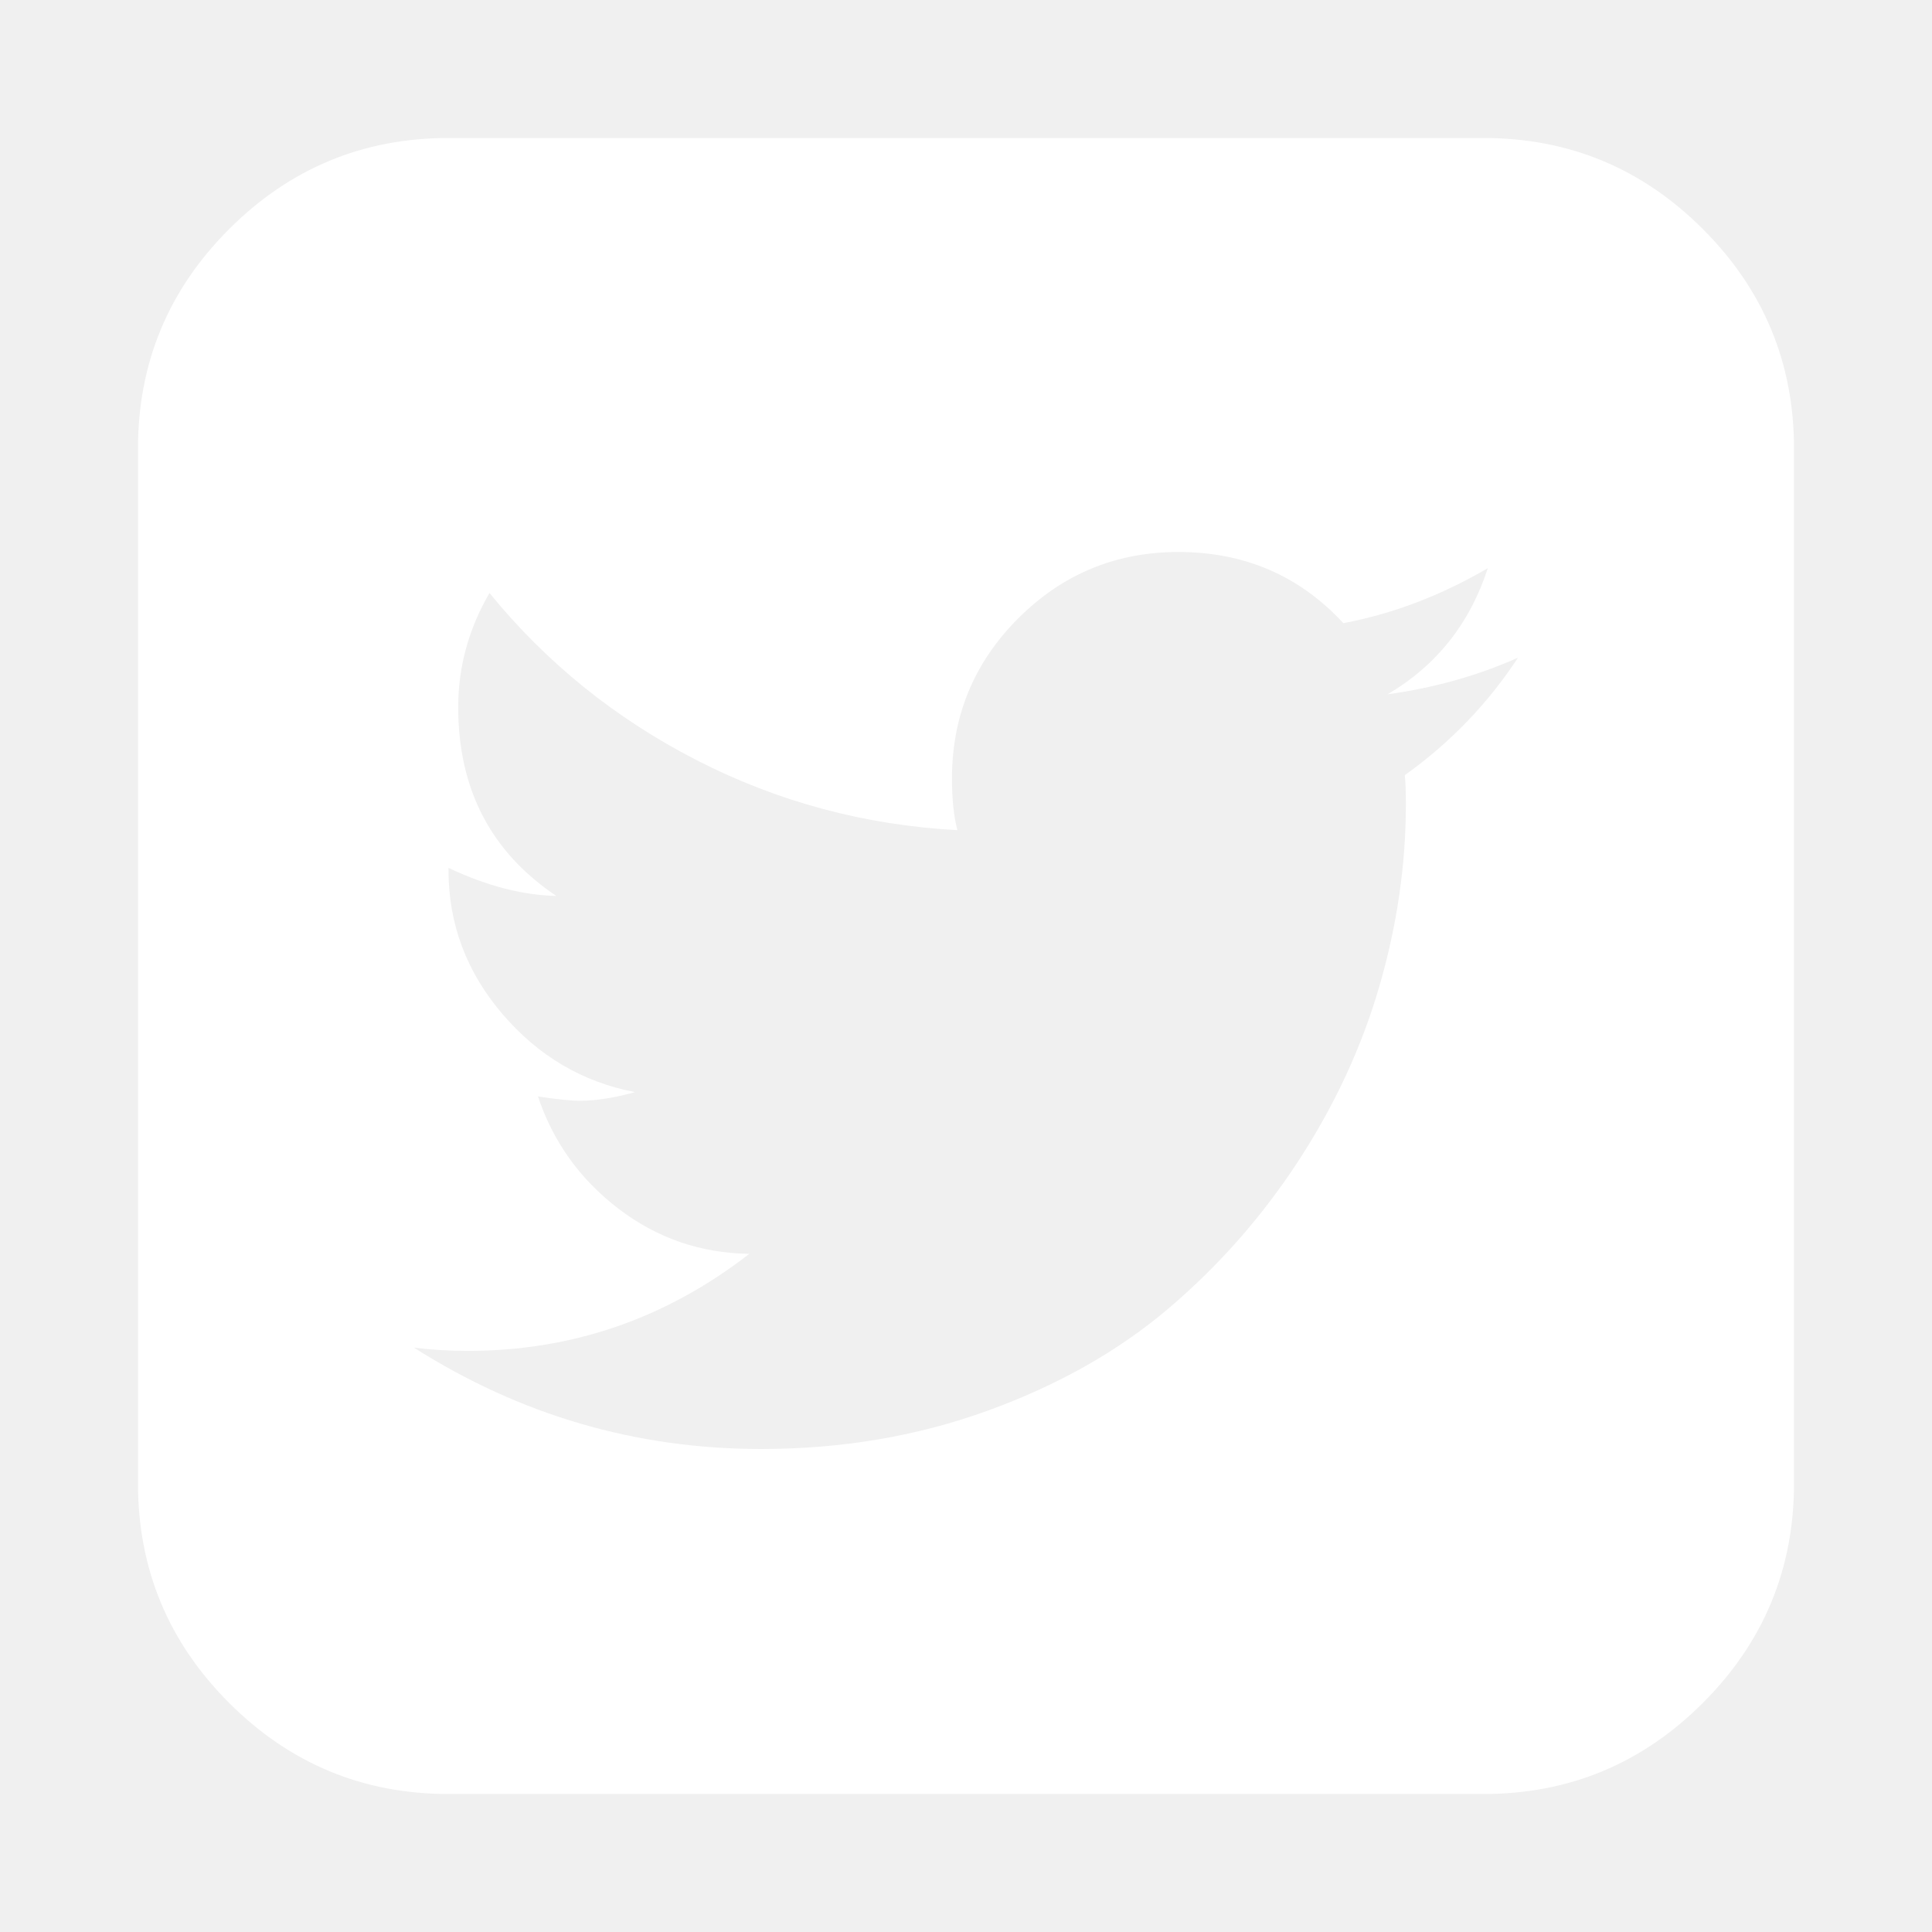
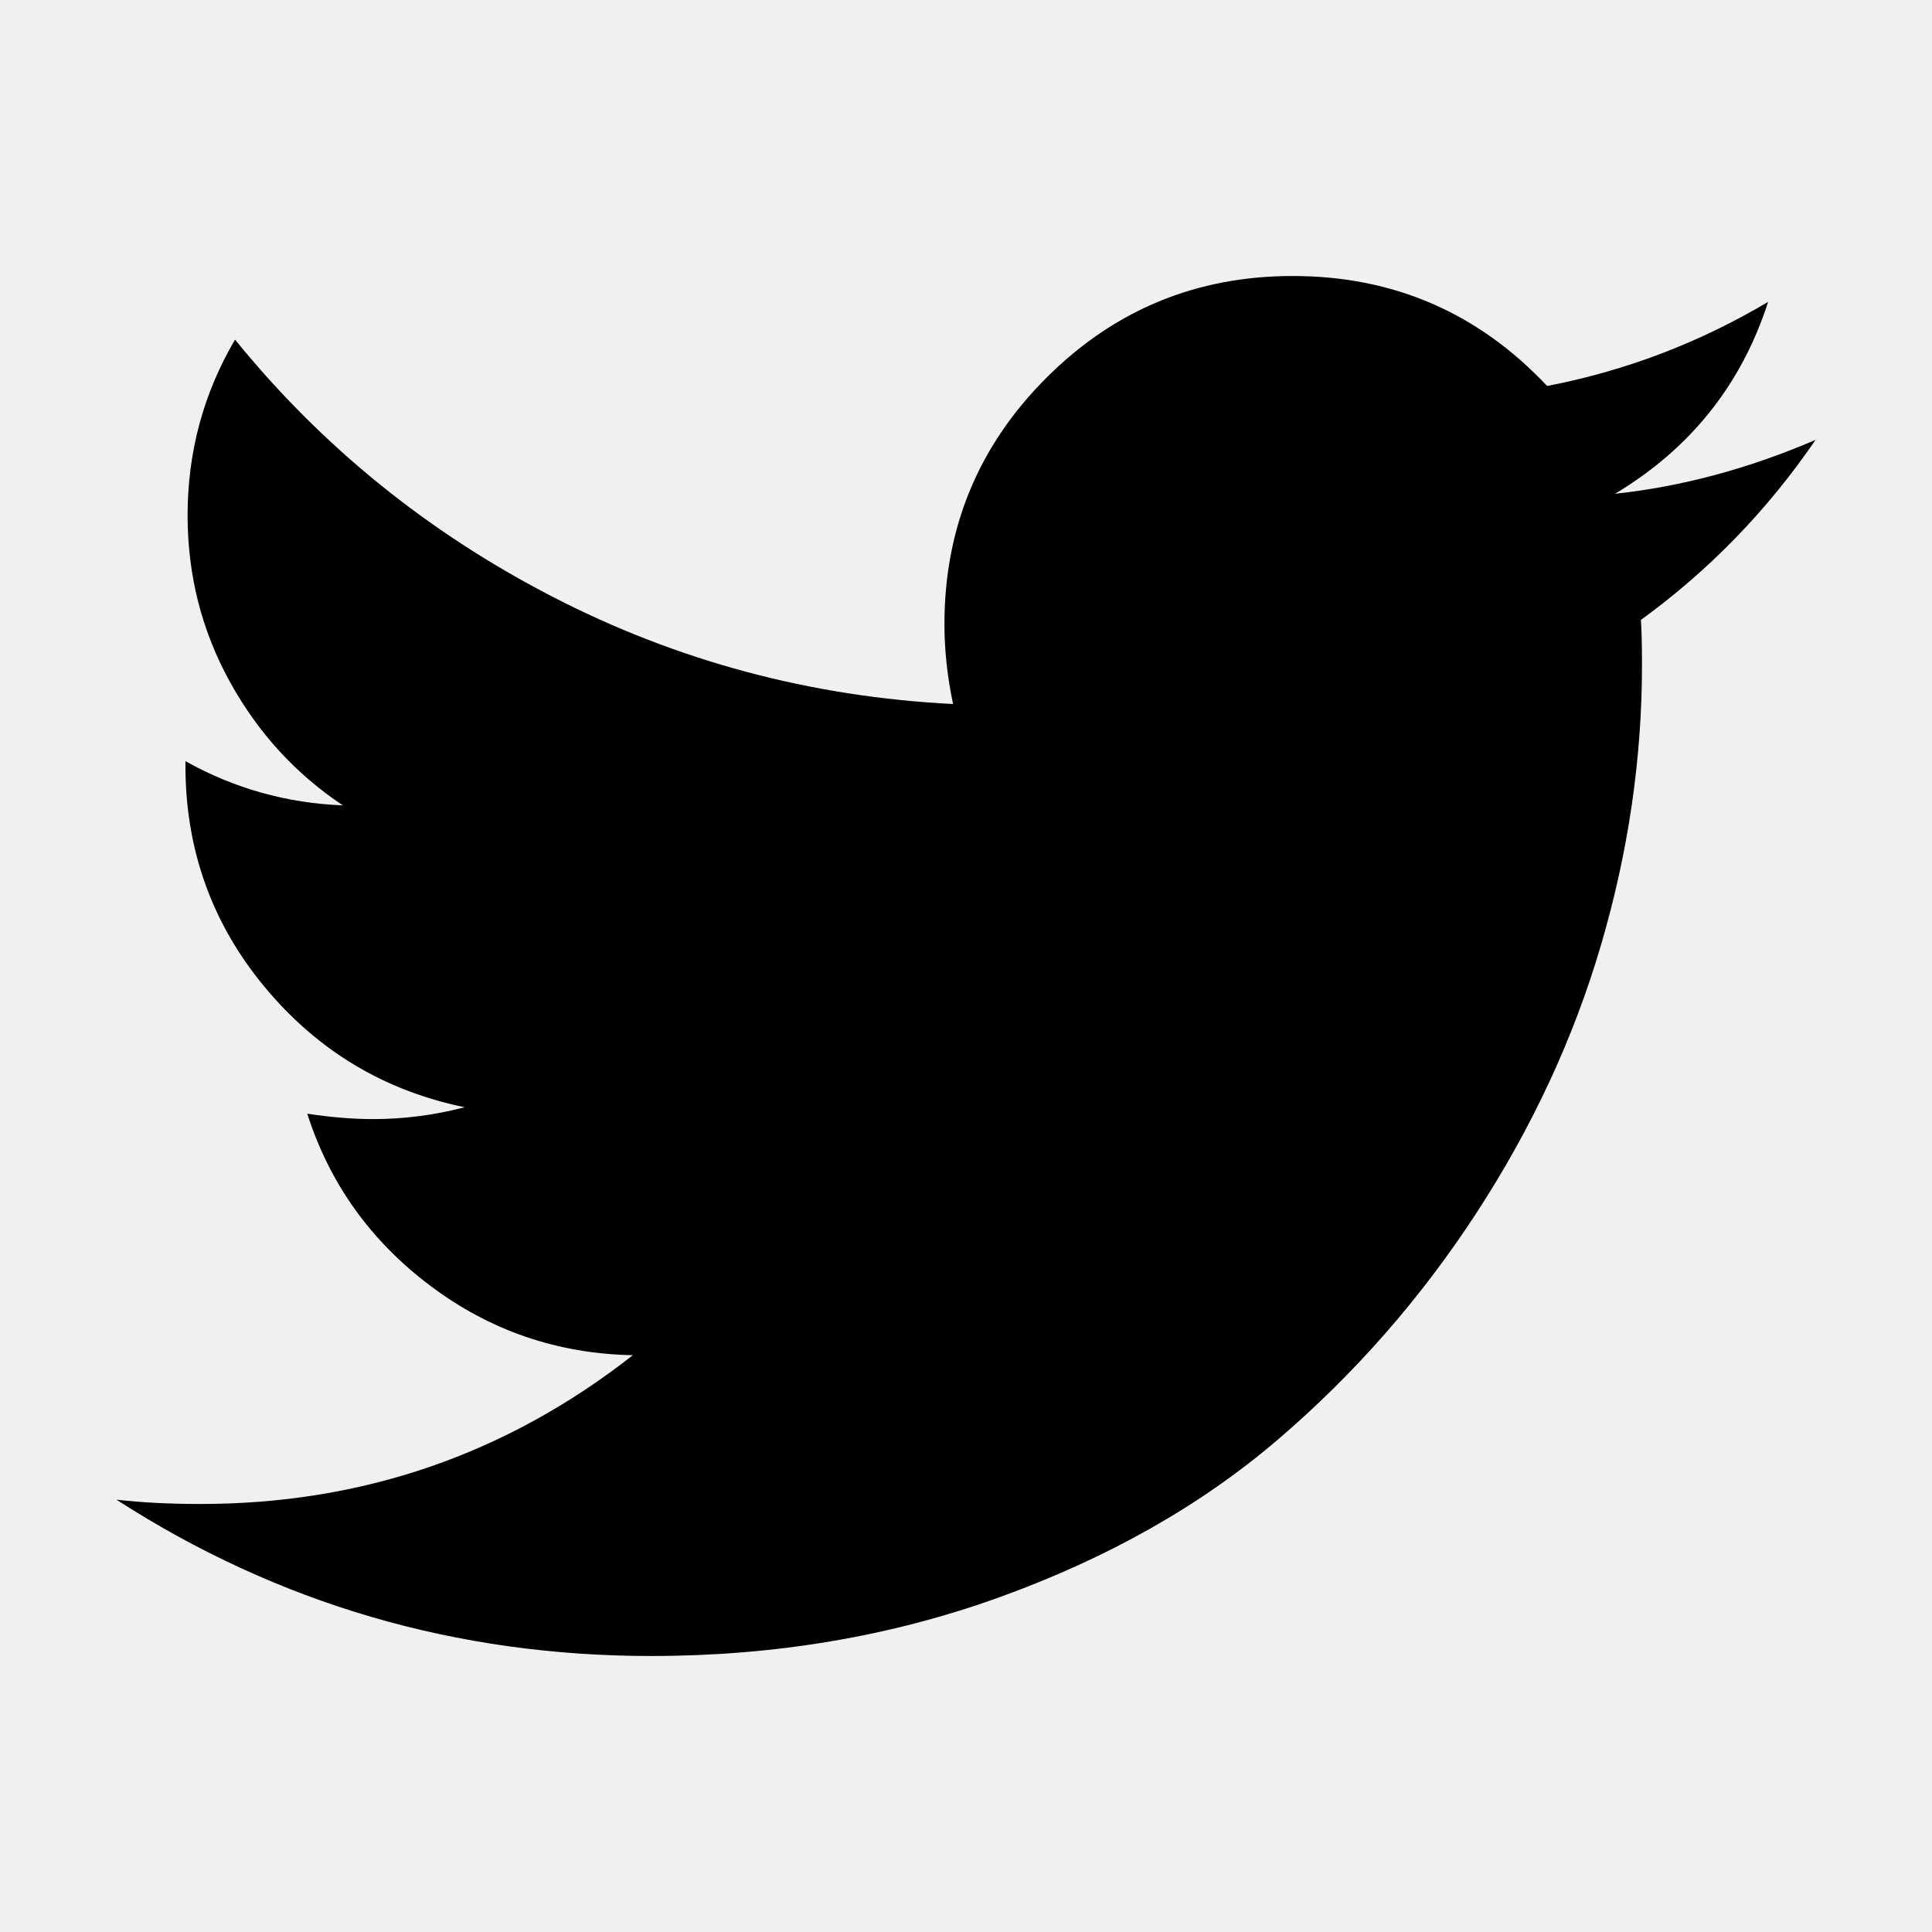
<svg xmlns="http://www.w3.org/2000/svg" width="1792" height="1792" viewBox="0 0 1792 1792">
-   <path d="M1408 610q-56 25-121 34 68-40 93-117-65 38-134 51-61-66-153-66-87 0-148.5 61.5t-61.5 148.5q0 29 5 48-129-7-242-65t-192-155q-29 50-29 106 0 114 91 175-47-1-100-26v2q0 75 50 133.5t123 72.5q-29 8-51 8-13 0-39-4 21 63 74.5 104t121.5 42q-116 90-261 90-26 0-50-3 148 94 322 94 112 0 210-35.5t168-95 120.5-137 75-162 24.5-168.5q0-18-1-27 63-45 105-109zm256-194v960q0 119-84.5 203.5t-203.5 84.5h-960q-119 0-203.5-84.5t-84.5-203.5v-960q0-119 84.5-203.5t203.5-84.5h960q119 0 203.5 84.5t84.5 203.5z" fill="#fff" />
+   <path d="M1684 408q-67 98-162 167 1 14 1 42 0 130-38 259.5t-115.5 248.5-184.5 210.5-258 146-323 54.5q-271 0-496-145 35 4 78 4 225 0 401-138-105-2-188-64.5t-114-159.5q33 5 61 5 43 0 85-11-112-23-185.5-111.5t-73.5-205.5v-4q68 38 146 41-66-44-105-115t-39-154q0-88 44-163 121 149 294.5 238.5t371.5 99.5q-8-38-8-74 0-134 94.5-228.5t228.5-94.5q140 0 236 102 109-21 205-78-37 115-142 178 93-10 186-50z" />
</svg>
